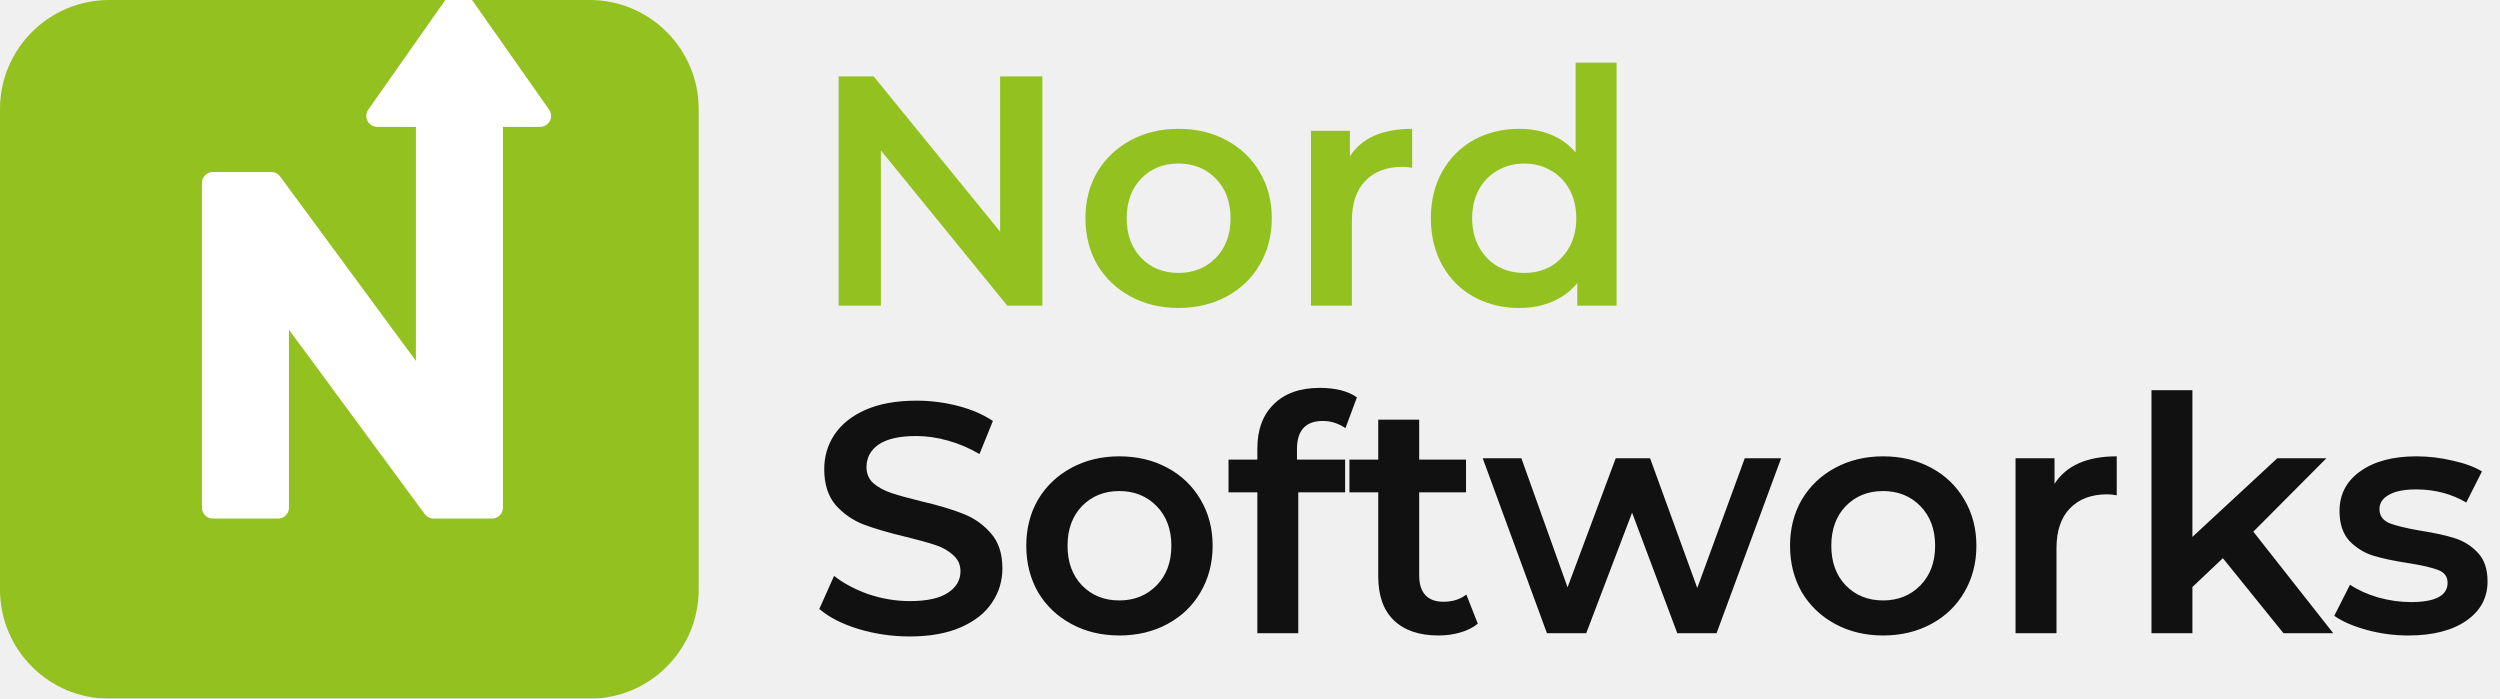
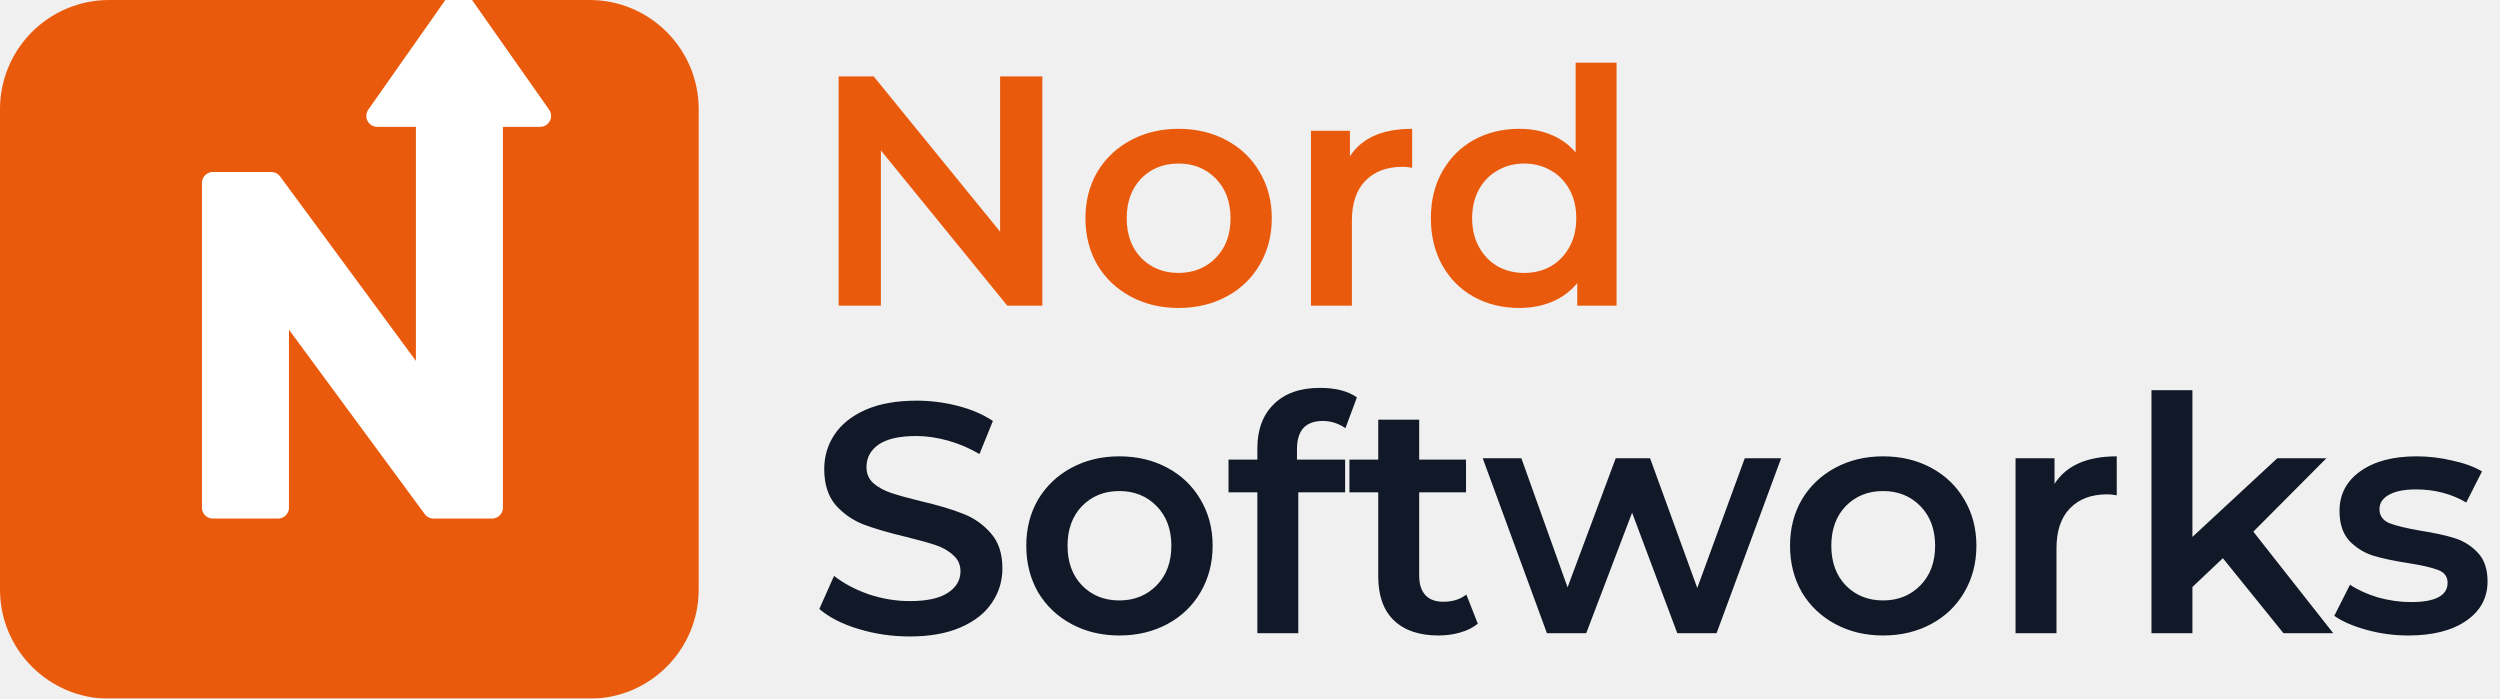
<svg xmlns="http://www.w3.org/2000/svg" width="458" height="128" viewBox="0 0 458 128" fill="none">
  <mask id="mask0" style="mask-type:alpha" maskUnits="userSpaceOnUse" x="0" y="0" width="458" height="128">
    <rect width="458" height="128" fill="#C4C4C4" />
  </mask>
  <g mask="url(#mask0)">
-     <path d="M190.96 14V56H184.54L161.38 27.56V56H153.64V14H160.06L183.22 42.44V14H190.96ZM215.894 56.42C212.654 56.42 209.734 55.72 207.134 54.32C204.534 52.92 202.494 50.98 201.014 48.5C199.574 45.98 198.854 43.14 198.854 39.98C198.854 36.82 199.574 34 201.014 31.52C202.494 29.04 204.534 27.1 207.134 25.7C209.734 24.3 212.654 23.6 215.894 23.6C219.174 23.6 222.114 24.3 224.714 25.7C227.314 27.1 229.334 29.04 230.774 31.52C232.254 34 232.994 36.82 232.994 39.98C232.994 43.14 232.254 45.98 230.774 48.5C229.334 50.98 227.314 52.92 224.714 54.32C222.114 55.72 219.174 56.42 215.894 56.42ZM215.894 50C218.654 50 220.934 49.08 222.734 47.24C224.534 45.4 225.434 42.98 225.434 39.98C225.434 36.98 224.534 34.56 222.734 32.72C220.934 30.88 218.654 29.96 215.894 29.96C213.134 29.96 210.854 30.88 209.054 32.72C207.294 34.56 206.414 36.98 206.414 39.98C206.414 42.98 207.294 45.4 209.054 47.24C210.854 49.08 213.134 50 215.894 50ZM247.306 28.64C249.466 25.28 253.266 23.6 258.706 23.6V30.74C258.066 30.62 257.486 30.56 256.966 30.56C254.046 30.56 251.766 31.42 250.126 33.14C248.486 34.82 247.666 37.26 247.666 40.46V56H240.166V23.96H247.306V28.64ZM296.155 11.48V56H288.955V51.86C287.715 53.38 286.175 54.52 284.335 55.28C282.535 56.04 280.535 56.42 278.335 56.42C275.255 56.42 272.475 55.74 269.995 54.38C267.555 53.02 265.635 51.1 264.235 48.62C262.835 46.1 262.135 43.22 262.135 39.98C262.135 36.74 262.835 33.88 264.235 31.4C265.635 28.92 267.555 27 269.995 25.64C272.475 24.28 275.255 23.6 278.335 23.6C280.455 23.6 282.395 23.96 284.155 24.68C285.915 25.4 287.415 26.48 288.655 27.92V11.48H296.155ZM279.235 50C281.035 50 282.655 49.6 284.095 48.8C285.535 47.96 286.675 46.78 287.515 45.26C288.355 43.74 288.775 41.98 288.775 39.98C288.775 37.98 288.355 36.22 287.515 34.7C286.675 33.18 285.535 32.02 284.095 31.22C282.655 30.38 281.035 29.96 279.235 29.96C277.435 29.96 275.815 30.38 274.375 31.22C272.935 32.02 271.795 33.18 270.955 34.7C270.115 36.22 269.695 37.98 269.695 39.98C269.695 41.98 270.115 43.74 270.955 45.26C271.795 46.78 272.935 47.96 274.375 48.8C275.815 49.6 277.435 50 279.235 50Z" fill="#93C11F" />
-     <path d="M166.66 116.6C163.42 116.6 160.28 116.14 157.24 115.22C154.24 114.3 151.86 113.08 150.1 111.56L152.8 105.5C154.52 106.86 156.62 107.98 159.1 108.86C161.62 109.7 164.14 110.12 166.66 110.12C169.78 110.12 172.1 109.62 173.62 108.62C175.18 107.62 175.96 106.3 175.96 104.66C175.96 103.46 175.52 102.48 174.64 101.72C173.8 100.92 172.72 100.3 171.4 99.86C170.08 99.42 168.28 98.92 166 98.36C162.8 97.6 160.2 96.84 158.2 96.08C156.24 95.32 154.54 94.14 153.1 92.54C151.7 90.9 151 88.7 151 85.94C151 83.62 151.62 81.52 152.86 79.64C154.14 77.72 156.04 76.2 158.56 75.08C161.12 73.96 164.24 73.4 167.92 73.4C170.48 73.4 173 73.72 175.48 74.36C177.96 75 180.1 75.92 181.9 77.12L179.44 83.18C177.6 82.1 175.68 81.28 173.68 80.72C171.68 80.16 169.74 79.88 167.86 79.88C164.78 79.88 162.48 80.4 160.96 81.44C159.48 82.48 158.74 83.86 158.74 85.58C158.74 86.78 159.16 87.76 160 88.52C160.88 89.28 161.98 89.88 163.3 90.32C164.62 90.76 166.42 91.26 168.7 91.82C171.82 92.54 174.38 93.3 176.38 94.1C178.38 94.86 180.08 96.04 181.48 97.64C182.92 99.24 183.64 101.4 183.64 104.12C183.64 106.44 183 108.54 181.72 110.42C180.48 112.3 178.58 113.8 176.02 114.92C173.46 116.04 170.34 116.6 166.66 116.6ZM205.054 116.42C201.814 116.42 198.894 115.72 196.294 114.32C193.694 112.92 191.654 110.98 190.174 108.5C188.734 105.98 188.014 103.14 188.014 99.98C188.014 96.82 188.734 94 190.174 91.52C191.654 89.04 193.694 87.1 196.294 85.7C198.894 84.3 201.814 83.6 205.054 83.6C208.334 83.6 211.274 84.3 213.874 85.7C216.474 87.1 218.494 89.04 219.934 91.52C221.414 94 222.154 96.82 222.154 99.98C222.154 103.14 221.414 105.98 219.934 108.5C218.494 110.98 216.474 112.92 213.874 114.32C211.274 115.72 208.334 116.42 205.054 116.42ZM205.054 110C207.814 110 210.094 109.08 211.894 107.24C213.694 105.4 214.594 102.98 214.594 99.98C214.594 96.98 213.694 94.56 211.894 92.72C210.094 90.88 207.814 89.96 205.054 89.96C202.294 89.96 200.014 90.88 198.214 92.72C196.454 94.56 195.574 96.98 195.574 99.98C195.574 102.98 196.454 105.4 198.214 107.24C200.014 109.08 202.294 110 205.054 110ZM242.346 77.12C239.186 77.12 237.606 78.84 237.606 82.28V84.2H246.426V90.2H237.846V116H230.346V90.2H225.066V84.2H230.346V82.16C230.346 78.72 231.346 76.02 233.346 74.06C235.346 72.06 238.166 71.06 241.806 71.06C244.686 71.06 246.946 71.64 248.586 72.8L246.486 78.44C245.206 77.56 243.826 77.12 242.346 77.12ZM270.735 114.26C269.855 114.98 268.775 115.52 267.495 115.88C266.255 116.24 264.935 116.42 263.535 116.42C260.015 116.42 257.295 115.5 255.375 113.66C253.455 111.82 252.495 109.14 252.495 105.62V90.2H247.215V84.2H252.495V76.88H259.995V84.2H268.575V90.2H259.995V105.44C259.995 107 260.375 108.2 261.135 109.04C261.895 109.84 262.995 110.24 264.435 110.24C266.115 110.24 267.515 109.8 268.635 108.92L270.735 114.26ZM326.298 83.96L314.478 116H307.278L298.998 93.92L290.598 116H283.398L271.638 83.96H278.718L287.178 107.6L295.998 83.96H302.298L310.938 107.72L319.638 83.96H326.298ZM344.976 116.42C341.736 116.42 338.816 115.72 336.216 114.32C333.616 112.92 331.576 110.98 330.096 108.5C328.656 105.98 327.936 103.14 327.936 99.98C327.936 96.82 328.656 94 330.096 91.52C331.576 89.04 333.616 87.1 336.216 85.7C338.816 84.3 341.736 83.6 344.976 83.6C348.256 83.6 351.196 84.3 353.796 85.7C356.396 87.1 358.416 89.04 359.856 91.52C361.336 94 362.076 96.82 362.076 99.98C362.076 103.14 361.336 105.98 359.856 108.5C358.416 110.98 356.396 112.92 353.796 114.32C351.196 115.72 348.256 116.42 344.976 116.42ZM344.976 110C347.736 110 350.016 109.08 351.816 107.24C353.616 105.4 354.516 102.98 354.516 99.98C354.516 96.98 353.616 94.56 351.816 92.72C350.016 90.88 347.736 89.96 344.976 89.96C342.216 89.96 339.936 90.88 338.136 92.72C336.376 94.56 335.496 96.98 335.496 99.98C335.496 102.98 336.376 105.4 338.136 107.24C339.936 109.08 342.216 110 344.976 110ZM376.388 88.64C378.548 85.28 382.348 83.6 387.788 83.6V90.74C387.148 90.62 386.568 90.56 386.048 90.56C383.128 90.56 380.848 91.42 379.208 93.14C377.568 94.82 376.748 97.26 376.748 100.46V116H369.248V83.96H376.388V88.64ZM407.23 102.26L401.65 107.54V116H394.15V71.48H401.65V98.36L417.19 83.96H426.19L412.81 97.4L427.45 116H418.33L407.23 102.26ZM441.199 116.42C438.599 116.42 436.059 116.08 433.579 115.4C431.099 114.72 429.119 113.86 427.639 112.82L430.519 107.12C431.959 108.08 433.679 108.86 435.679 109.46C437.719 110.02 439.719 110.3 441.679 110.3C446.159 110.3 448.399 109.12 448.399 106.76C448.399 105.64 447.819 104.86 446.659 104.42C445.539 103.98 443.719 103.56 441.199 103.16C438.559 102.76 436.399 102.3 434.719 101.78C433.079 101.26 431.639 100.36 430.399 99.08C429.199 97.76 428.599 95.94 428.599 93.62C428.599 90.58 429.859 88.16 432.379 86.36C434.939 84.52 438.379 83.6 442.699 83.6C444.899 83.6 447.099 83.86 449.299 84.38C451.499 84.86 453.299 85.52 454.699 86.36L451.819 92.06C449.099 90.46 446.039 89.66 442.639 89.66C440.439 89.66 438.759 90 437.599 90.68C436.479 91.32 435.919 92.18 435.919 93.26C435.919 94.46 436.519 95.32 437.719 95.84C438.959 96.32 440.859 96.78 443.419 97.22C445.979 97.62 448.079 98.08 449.719 98.6C451.359 99.12 452.759 100 453.919 101.24C455.119 102.48 455.719 104.24 455.719 106.52C455.719 109.52 454.419 111.92 451.819 113.72C449.219 115.52 445.679 116.42 441.199 116.42Z" fill="#111111" />
-     <path d="M0 20C0 8.954 8.954 0 20 0H108C119.046 0 128 8.954 128 20V108C128 119.046 119.046 128 108 128H20C8.954 128 0 119.046 0 108V20Z" fill="#93C11F" />
+     <path d="M190.96 14V56H184.54L161.38 27.56V56H153.64V14H160.06L183.22 42.44V14H190.96ZM215.894 56.42C212.654 56.42 209.734 55.72 207.134 54.32C204.534 52.92 202.494 50.98 201.014 48.5C199.574 45.98 198.854 43.14 198.854 39.98C198.854 36.82 199.574 34 201.014 31.52C202.494 29.04 204.534 27.1 207.134 25.7C209.734 24.3 212.654 23.6 215.894 23.6C219.174 23.6 222.114 24.3 224.714 25.7C227.314 27.1 229.334 29.04 230.774 31.52C232.254 34 232.994 36.82 232.994 39.98C232.994 43.14 232.254 45.98 230.774 48.5C229.334 50.98 227.314 52.92 224.714 54.32C222.114 55.72 219.174 56.42 215.894 56.42ZM215.894 50C218.654 50 220.934 49.08 222.734 47.24C224.534 45.4 225.434 42.98 225.434 39.98C225.434 36.98 224.534 34.56 222.734 32.72C220.934 30.88 218.654 29.96 215.894 29.96C213.134 29.96 210.854 30.88 209.054 32.72C207.294 34.56 206.414 36.98 206.414 39.98C206.414 42.98 207.294 45.4 209.054 47.24C210.854 49.08 213.134 50 215.894 50ZM247.306 28.64C249.466 25.28 253.266 23.6 258.706 23.6V30.74C258.066 30.62 257.486 30.56 256.966 30.56C254.046 30.56 251.766 31.42 250.126 33.14C248.486 34.82 247.666 37.26 247.666 40.46V56H240.166V23.96H247.306V28.64ZM296.155 11.48V56H288.955V51.86C287.715 53.38 286.175 54.52 284.335 55.28C282.535 56.04 280.535 56.42 278.335 56.42C275.255 56.42 272.475 55.74 269.995 54.38C267.555 53.02 265.635 51.1 264.235 48.62C262.835 46.1 262.135 43.22 262.135 39.98C262.135 36.74 262.835 33.88 264.235 31.4C265.635 28.92 267.555 27 269.995 25.64C272.475 24.28 275.255 23.6 278.335 23.6C280.455 23.6 282.395 23.96 284.155 24.68C285.915 25.4 287.415 26.48 288.655 27.92V11.48H296.155ZM279.235 50C281.035 50 282.655 49.6 284.095 48.8C285.535 47.96 286.675 46.78 287.515 45.26C288.355 43.74 288.775 41.98 288.775 39.98C288.775 37.98 288.355 36.22 287.515 34.7C286.675 33.18 285.535 32.02 284.095 31.22C282.655 30.38 281.035 29.96 279.235 29.96C277.435 29.96 275.815 30.38 274.375 31.22C272.935 32.02 271.795 33.18 270.955 34.7C270.115 36.22 269.695 37.98 269.695 39.98C269.695 41.98 270.115 43.74 270.955 45.26C271.795 46.78 272.935 47.96 274.375 48.8C275.815 49.6 277.435 50 279.235 50Z" fill="#ea5a0c" />
+     <path d="M166.66 116.6C163.42 116.6 160.28 116.14 157.24 115.22C154.24 114.3 151.86 113.08 150.1 111.56L152.8 105.5C154.52 106.86 156.62 107.98 159.1 108.86C161.62 109.7 164.14 110.12 166.66 110.12C169.78 110.12 172.1 109.62 173.62 108.62C175.18 107.62 175.96 106.3 175.96 104.66C175.96 103.46 175.52 102.48 174.64 101.72C173.8 100.92 172.72 100.3 171.4 99.86C170.08 99.42 168.28 98.92 166 98.36C162.8 97.6 160.2 96.84 158.2 96.08C156.24 95.32 154.54 94.14 153.1 92.54C151.7 90.9 151 88.7 151 85.94C151 83.62 151.62 81.52 152.86 79.64C154.14 77.72 156.04 76.2 158.56 75.08C161.12 73.96 164.24 73.4 167.92 73.4C170.48 73.4 173 73.72 175.48 74.36C177.96 75 180.1 75.92 181.9 77.12L179.44 83.18C177.6 82.1 175.68 81.28 173.68 80.72C171.68 80.16 169.74 79.88 167.86 79.88C164.78 79.88 162.48 80.4 160.96 81.44C159.48 82.48 158.74 83.86 158.74 85.58C158.74 86.78 159.16 87.76 160 88.52C160.88 89.28 161.98 89.88 163.3 90.32C164.62 90.76 166.42 91.26 168.7 91.82C171.82 92.54 174.38 93.3 176.38 94.1C178.38 94.86 180.08 96.04 181.48 97.64C182.92 99.24 183.64 101.4 183.64 104.12C183.64 106.44 183 108.54 181.72 110.42C180.48 112.3 178.58 113.8 176.02 114.92C173.46 116.04 170.34 116.6 166.66 116.6ZM205.054 116.42C201.814 116.42 198.894 115.72 196.294 114.32C193.694 112.92 191.654 110.98 190.174 108.5C188.734 105.98 188.014 103.14 188.014 99.98C188.014 96.82 188.734 94 190.174 91.52C191.654 89.04 193.694 87.1 196.294 85.7C198.894 84.3 201.814 83.6 205.054 83.6C208.334 83.6 211.274 84.3 213.874 85.7C216.474 87.1 218.494 89.04 219.934 91.52C221.414 94 222.154 96.82 222.154 99.98C222.154 103.14 221.414 105.98 219.934 108.5C218.494 110.98 216.474 112.92 213.874 114.32C211.274 115.72 208.334 116.42 205.054 116.42ZM205.054 110C207.814 110 210.094 109.08 211.894 107.24C213.694 105.4 214.594 102.98 214.594 99.98C214.594 96.98 213.694 94.56 211.894 92.72C210.094 90.88 207.814 89.96 205.054 89.96C202.294 89.96 200.014 90.88 198.214 92.72C196.454 94.56 195.574 96.98 195.574 99.98C195.574 102.98 196.454 105.4 198.214 107.24C200.014 109.08 202.294 110 205.054 110ZM242.346 77.12C239.186 77.12 237.606 78.84 237.606 82.28V84.2H246.426V90.2H237.846V116H230.346V90.2H225.066V84.2H230.346V82.16C230.346 78.72 231.346 76.02 233.346 74.06C235.346 72.06 238.166 71.06 241.806 71.06C244.686 71.06 246.946 71.64 248.586 72.8L246.486 78.44C245.206 77.56 243.826 77.12 242.346 77.12ZM270.735 114.26C269.855 114.98 268.775 115.52 267.495 115.88C266.255 116.24 264.935 116.42 263.535 116.42C260.015 116.42 257.295 115.5 255.375 113.66C253.455 111.82 252.495 109.14 252.495 105.62V90.2H247.215V84.2H252.495V76.88H259.995V84.2H268.575V90.2H259.995V105.44C259.995 107 260.375 108.2 261.135 109.04C261.895 109.84 262.995 110.24 264.435 110.24C266.115 110.24 267.515 109.8 268.635 108.92L270.735 114.26ZM326.298 83.96L314.478 116H307.278L298.998 93.92L290.598 116H283.398L271.638 83.96H278.718L287.178 107.6L295.998 83.96H302.298L310.938 107.72L319.638 83.96H326.298ZM344.976 116.42C341.736 116.42 338.816 115.72 336.216 114.32C333.616 112.92 331.576 110.98 330.096 108.5C328.656 105.98 327.936 103.14 327.936 99.98C327.936 96.82 328.656 94 330.096 91.52C331.576 89.04 333.616 87.1 336.216 85.7C338.816 84.3 341.736 83.6 344.976 83.6C348.256 83.6 351.196 84.3 353.796 85.7C356.396 87.1 358.416 89.04 359.856 91.52C361.336 94 362.076 96.82 362.076 99.98C362.076 103.14 361.336 105.98 359.856 108.5C358.416 110.98 356.396 112.92 353.796 114.32C351.196 115.72 348.256 116.42 344.976 116.42ZM344.976 110C347.736 110 350.016 109.08 351.816 107.24C353.616 105.4 354.516 102.98 354.516 99.98C354.516 96.98 353.616 94.56 351.816 92.72C350.016 90.88 347.736 89.96 344.976 89.96C342.216 89.96 339.936 90.88 338.136 92.72C336.376 94.56 335.496 96.98 335.496 99.98C335.496 102.98 336.376 105.4 338.136 107.24C339.936 109.08 342.216 110 344.976 110ZM376.388 88.64C378.548 85.28 382.348 83.6 387.788 83.6V90.74C387.148 90.62 386.568 90.56 386.048 90.56C383.128 90.56 380.848 91.42 379.208 93.14C377.568 94.82 376.748 97.26 376.748 100.46V116H369.248V83.96H376.388V88.64ZM407.23 102.26L401.65 107.54V116H394.15V71.48H401.65V98.36L417.19 83.96H426.19L412.81 97.4L427.45 116H418.33L407.23 102.26ZM441.199 116.42C438.599 116.42 436.059 116.08 433.579 115.4C431.099 114.72 429.119 113.86 427.639 112.82L430.519 107.12C431.959 108.08 433.679 108.86 435.679 109.46C437.719 110.02 439.719 110.3 441.679 110.3C446.159 110.3 448.399 109.12 448.399 106.76C448.399 105.64 447.819 104.86 446.659 104.42C445.539 103.98 443.719 103.56 441.199 103.16C438.559 102.76 436.399 102.3 434.719 101.78C433.079 101.26 431.639 100.36 430.399 99.08C429.199 97.76 428.599 95.94 428.599 93.62C428.599 90.58 429.859 88.16 432.379 86.36C434.939 84.52 438.379 83.6 442.699 83.6C444.899 83.6 447.099 83.86 449.299 84.38C451.499 84.86 453.299 85.52 454.699 86.36L451.819 92.06C449.099 90.46 446.039 89.66 442.639 89.66C440.439 89.66 438.759 90 437.599 90.68C436.479 91.32 435.919 92.18 435.919 93.26C435.919 94.46 436.519 95.32 437.719 95.84C438.959 96.32 440.859 96.78 443.419 97.22C445.979 97.62 448.079 98.08 449.719 98.6C451.359 99.12 452.759 100 453.919 101.24C455.119 102.48 455.719 104.24 455.719 106.52C455.719 109.52 454.419 111.92 451.819 113.72C449.219 115.52 445.679 116.42 441.199 116.42Z" fill="#111827" />
+     <path d="M0 20C0 8.954 8.954 0 20 0H108C119.046 0 128 8.954 128 20V108C128 119.046 119.046 128 108 128H20C8.954 128 0 119.046 0 108V20Z" fill="#ea5a0c" />
    <path d="M90.131 93H79.426L50.934 54.305C50.936 54.978 50.936 55.64 50.936 56.277V93H39V33.511H49.705L78.196 72.205C78.194 71.52 78.194 70.833 78.194 70.153V21.236H69.109L84.034 0L98.959 21.236H90.131V93ZM80.784 90.314H87.445V18.55H93.788L84.034 4.671L74.279 18.55H80.88V70.153C80.88 72.253 80.88 74.426 80.96 76.344L81.144 80.738L48.346 36.197H41.686V90.314H48.25V56.277C48.25 54.216 48.25 52.085 48.171 50.165L47.988 45.774L80.784 90.314Z" stroke="white" stroke-width="4" stroke-linejoin="round" />
    <path d="M96.373 19.893L84.034 2.336L71.694 19.893H79.538V70.153C79.538 72.264 79.538 74.454 79.619 76.402L49.026 34.855H40.343V91.658H49.593V56.277C49.593 54.248 49.593 52.057 49.513 50.111L80.105 91.658H88.788V19.893H96.373Z" fill="white" stroke="white" stroke-width="4" stroke-linejoin="round" />
  </g>
</svg>
